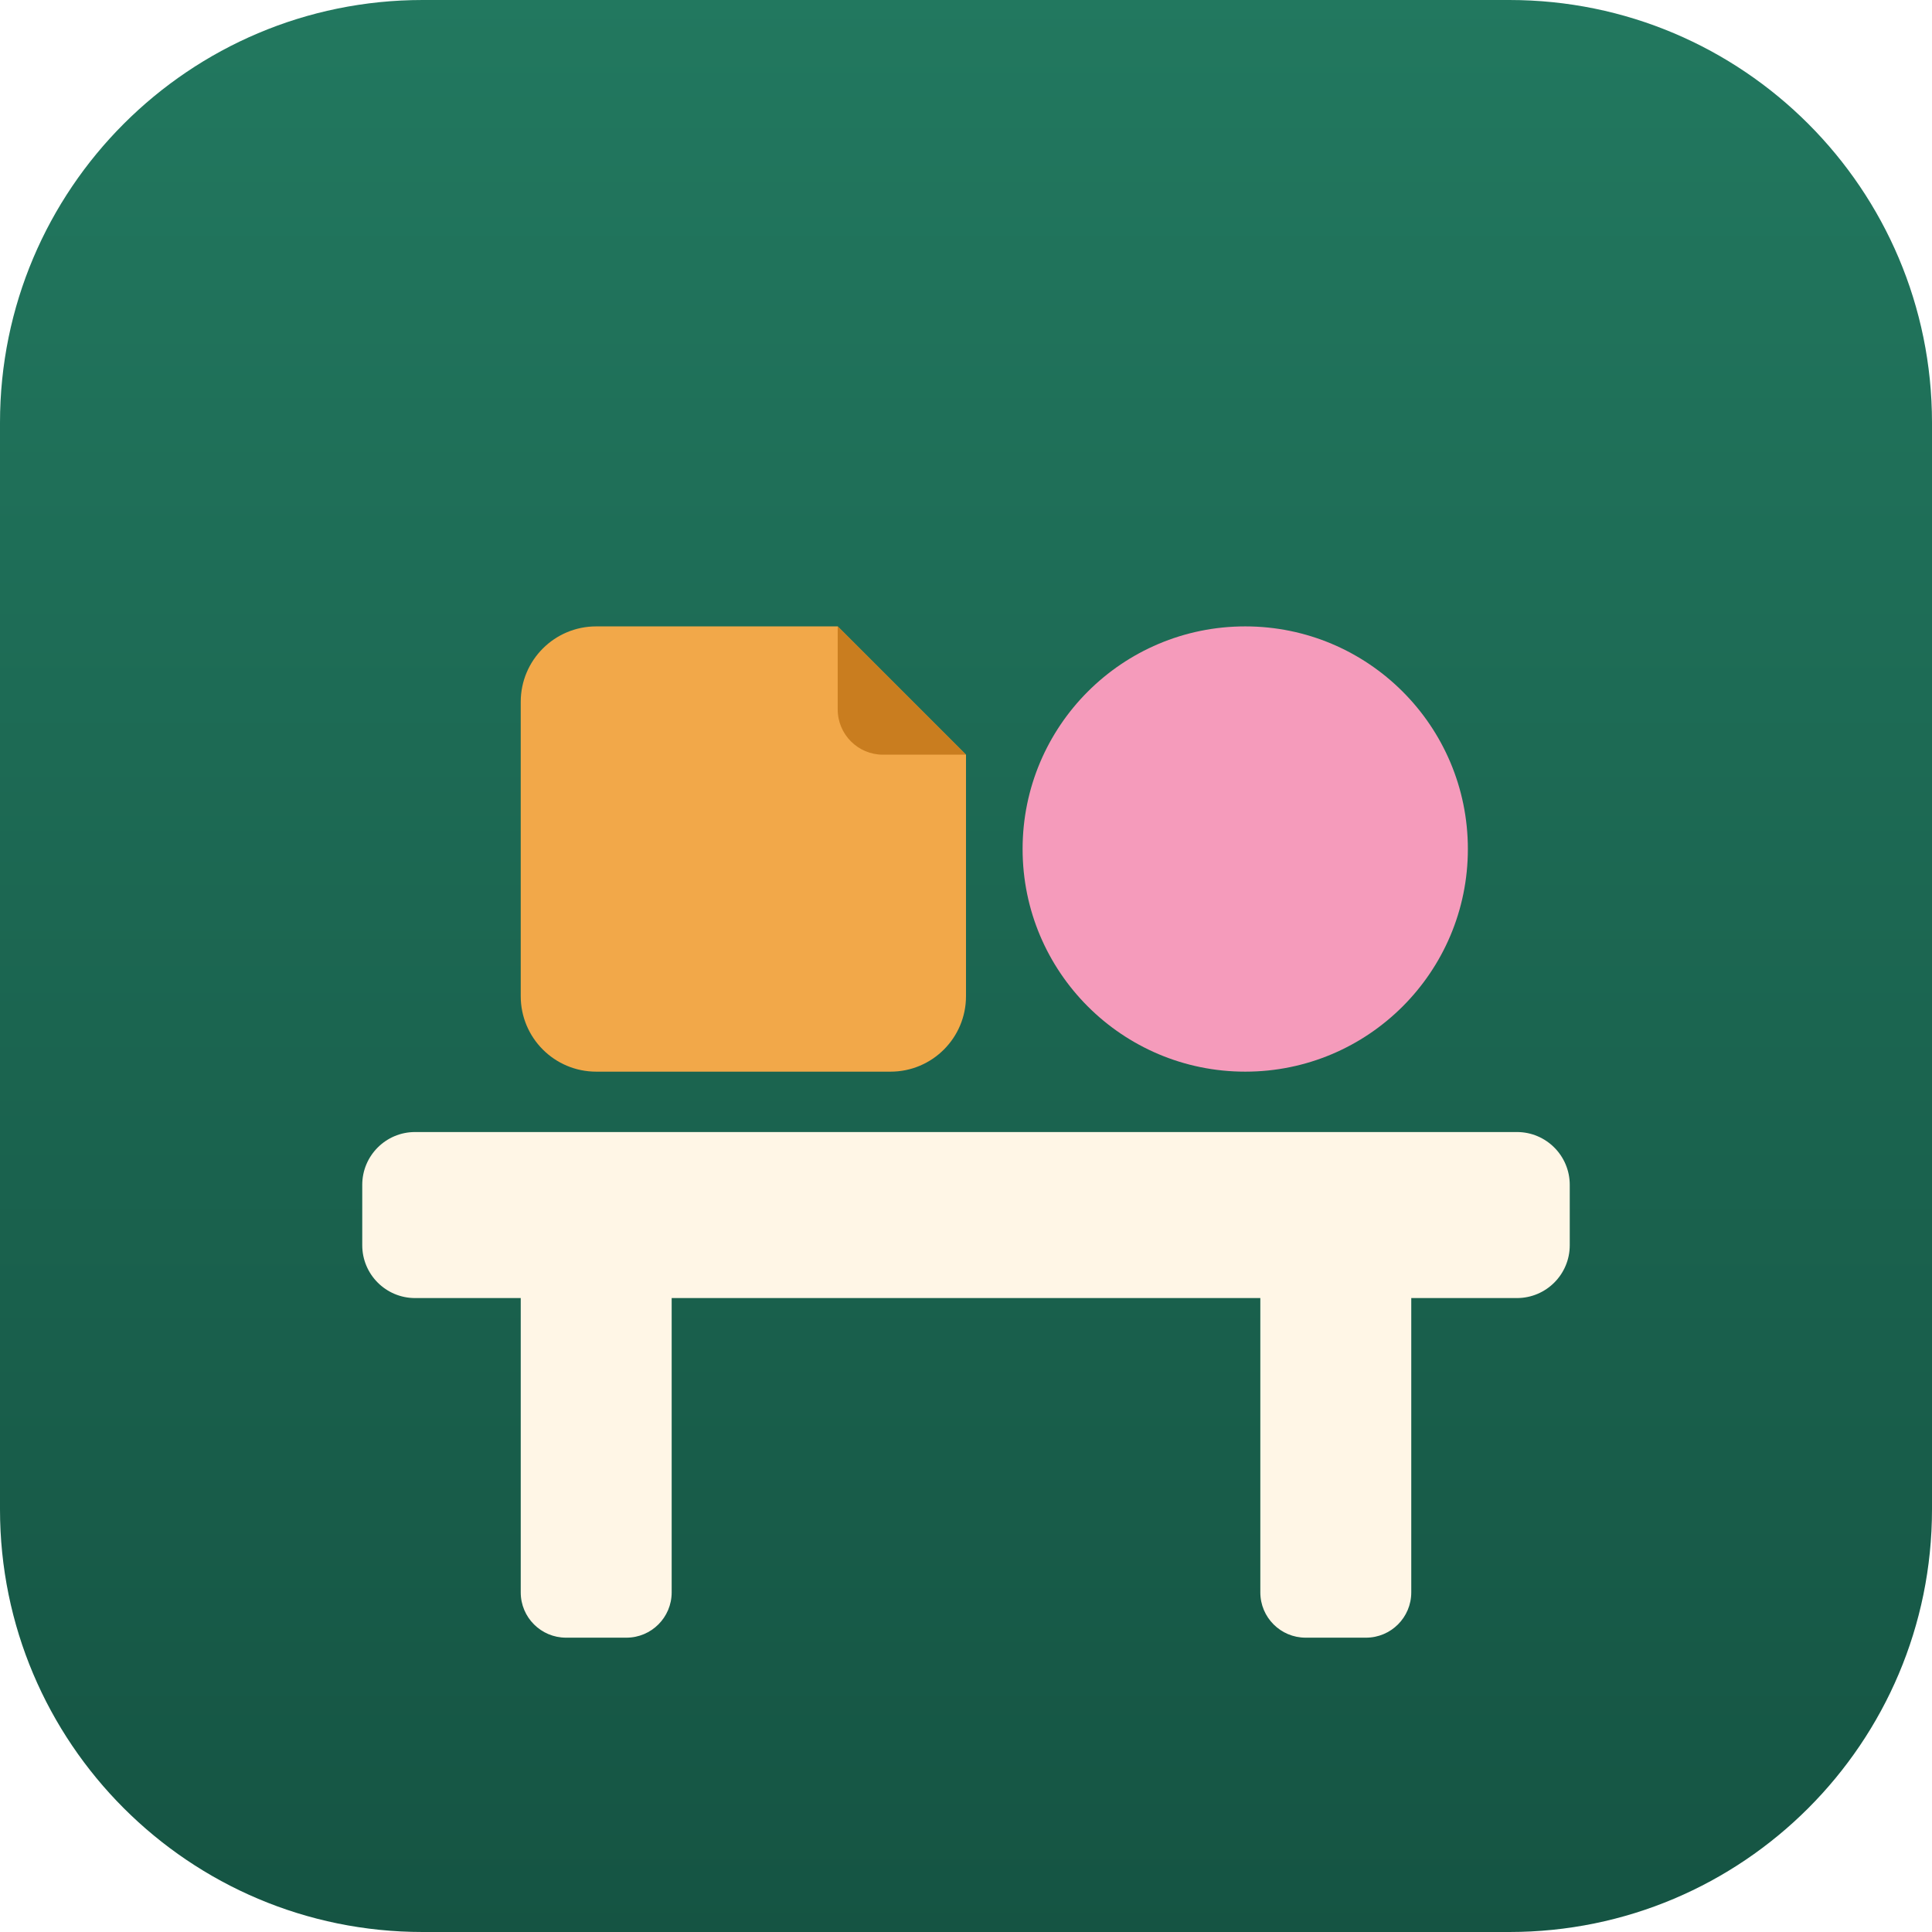
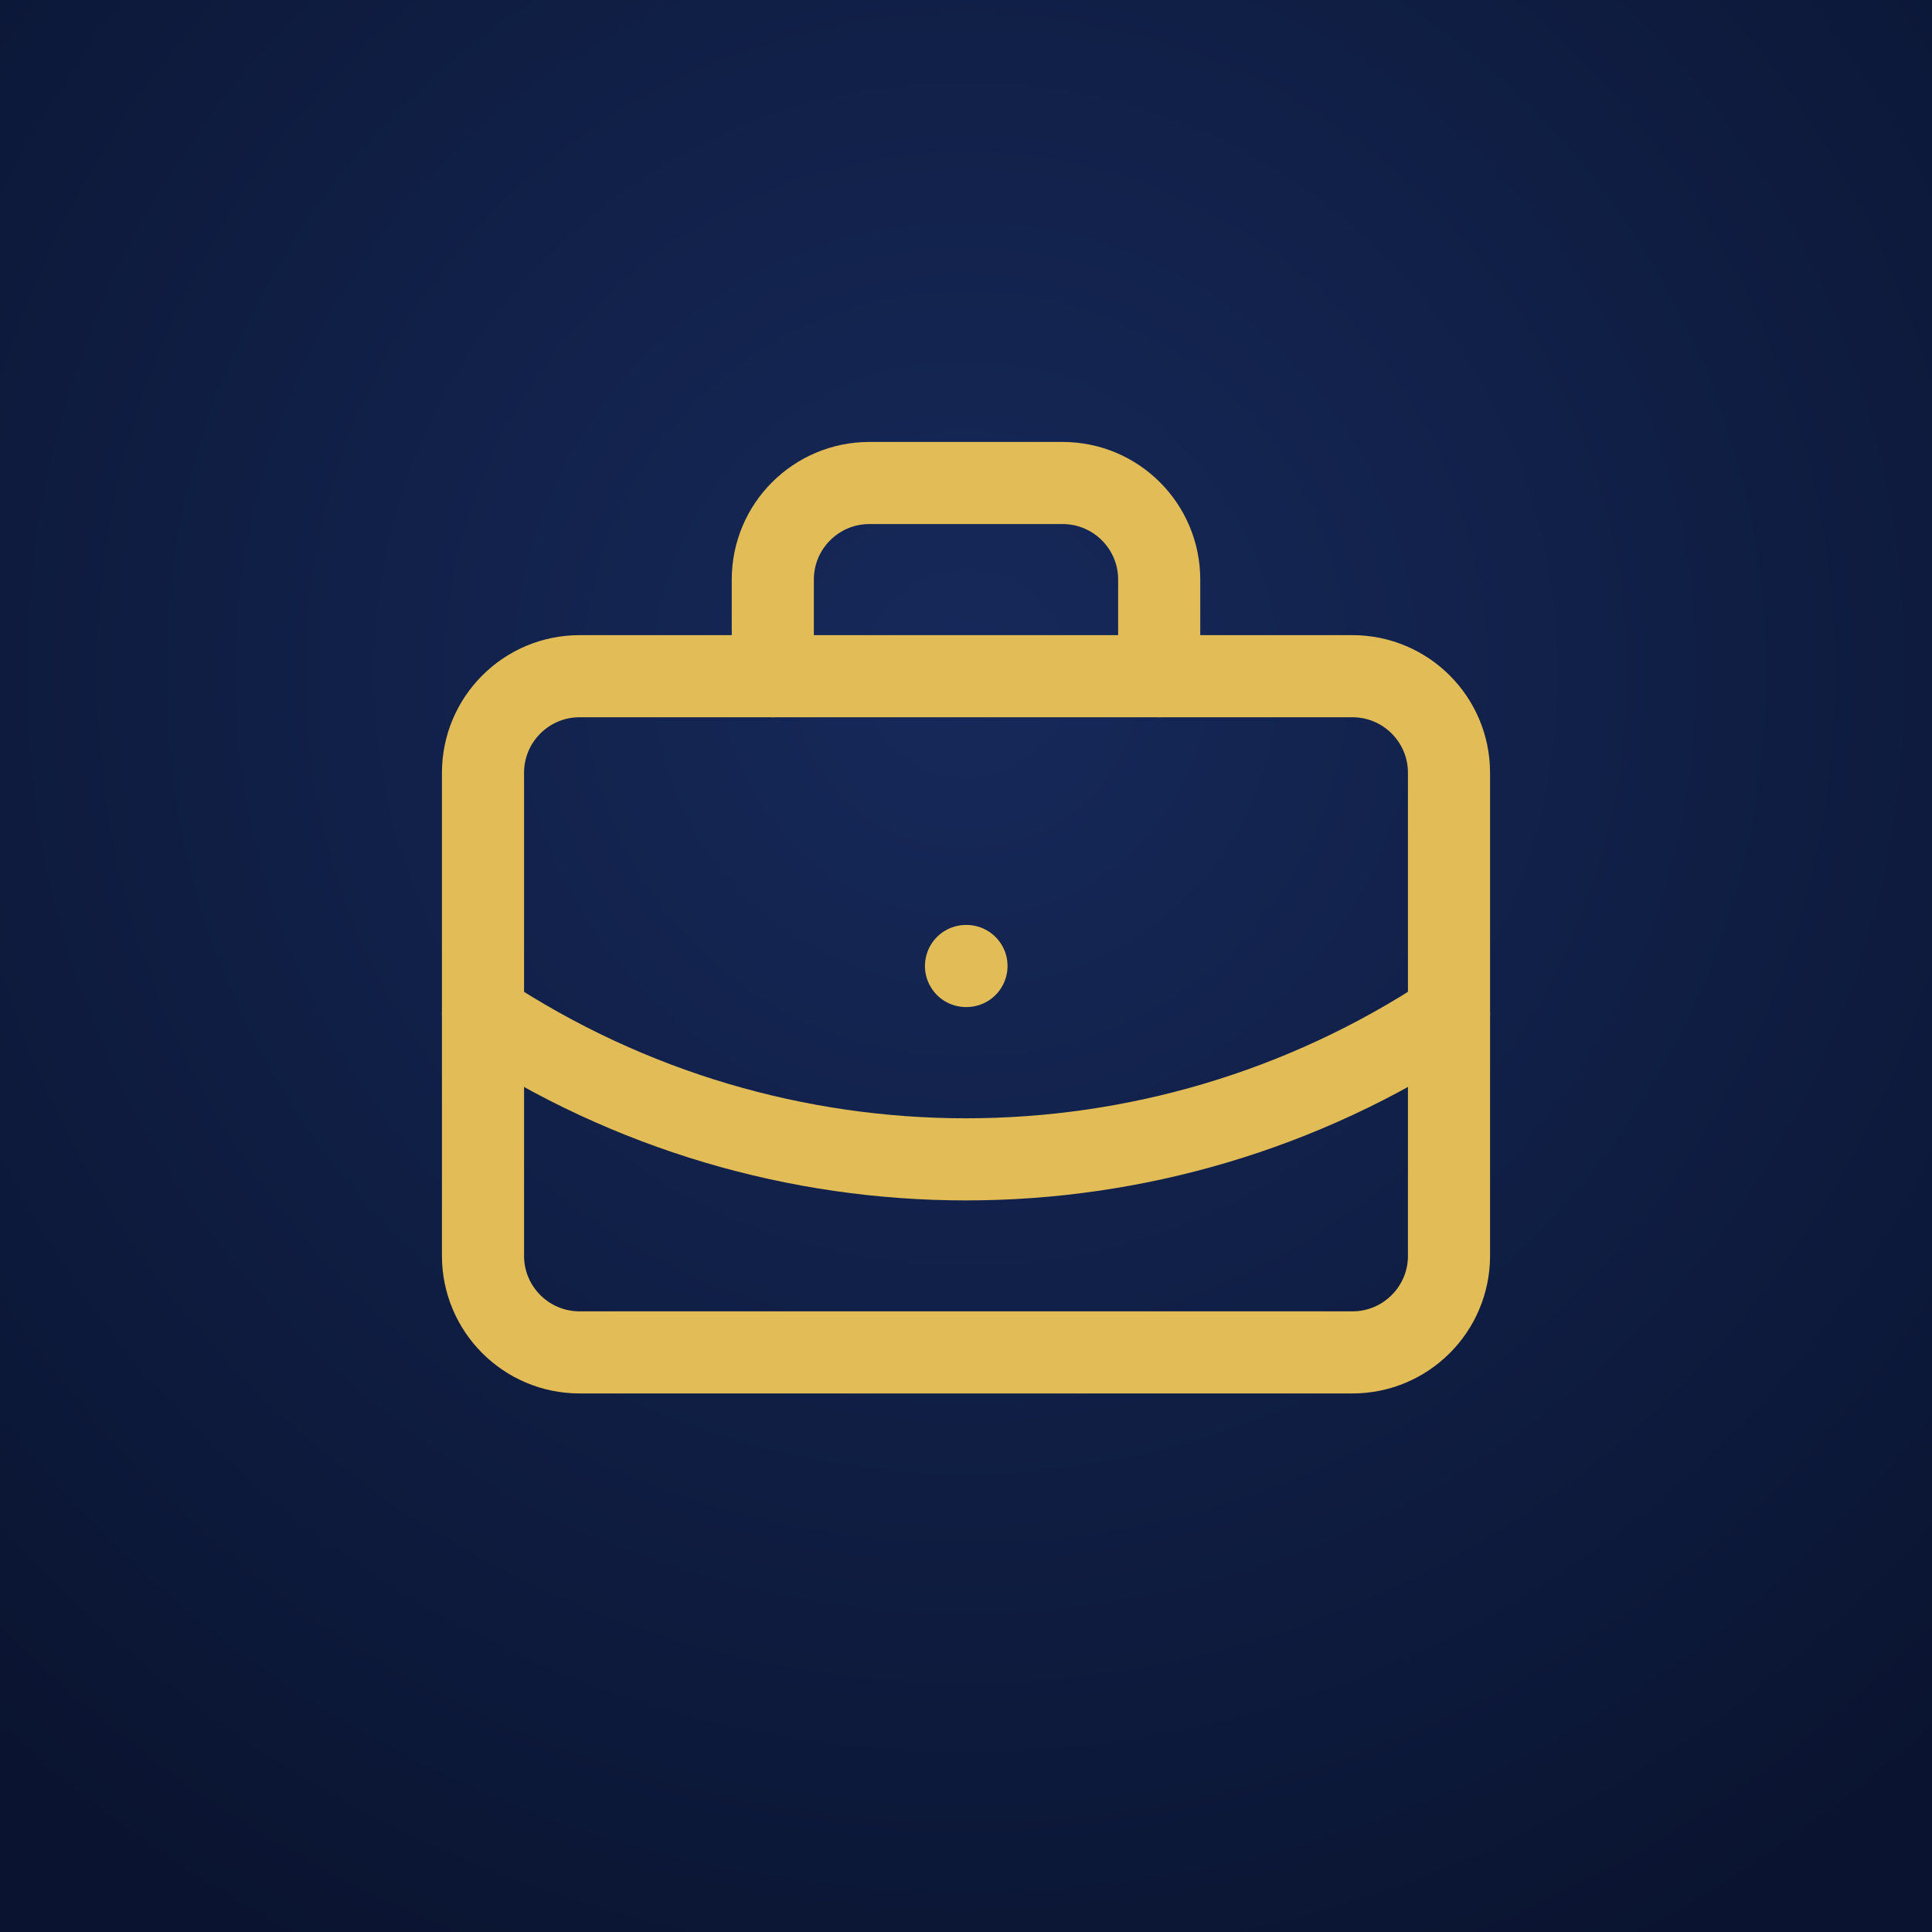
<svg xmlns="http://www.w3.org/2000/svg" viewBox="0 0 512 512">
  <defs>
-     <linearGradient id="g" x1="0" y1="0" x2="0" y2="1">
-       <stop offset="0" stop-color="#22785f" />
-       <stop offset="1" stop-color="#155443" />
-     </linearGradient>
+     <radialGradient id="g" cx="50%" cy="35%" r="75%">
+       <stop offset="0" stop-color="#16295A" />
+       <stop offset="1" stop-color="#0A1430" />
+     </radialGradient>
  </defs>
-   <rect width="512" height="512" rx="112" fill="url(#g)" />
-   <g fill="#fff6e6">
-     <rect x="96" y="300" width="320" height="44" rx="14" />
-     <rect x="138" y="330" width="40" height="104" rx="12" />
-     <rect x="334" y="330" width="40" height="104" rx="12" />
+   <rect width="512" height="512" fill="url(#g)" />
+   <g transform="translate(102.40 102.40) scale(12.8)" fill="none" stroke="#E2BC57" stroke-width="1.7" stroke-linecap="round" stroke-linejoin="round">
+     <path d="M12 12h.01" />
+     <path d="M16 6V4a2 2 0 0 0-2-2h-4a2 2 0 0 0-2 2v2" />
+     <path d="M22 13a18.15 18.15 0 0 1-20 0" />
+     <rect width="20" height="14" x="2" y="6" rx="2" />
  </g>
-   <path d="M158 166h64l34 34v64a20 20 0 0 1-20 20h-78a20 20 0 0 1-20-20v-78a20 20 0 0 1 20-20z" fill="#f2a849" />
-   <path d="M222 166v22a12 12 0 0 0 12 12h22z" fill="#c97d1f" />
-   <circle cx="330" cy="225" r="59" fill="#f59bbb" />
</svg>
